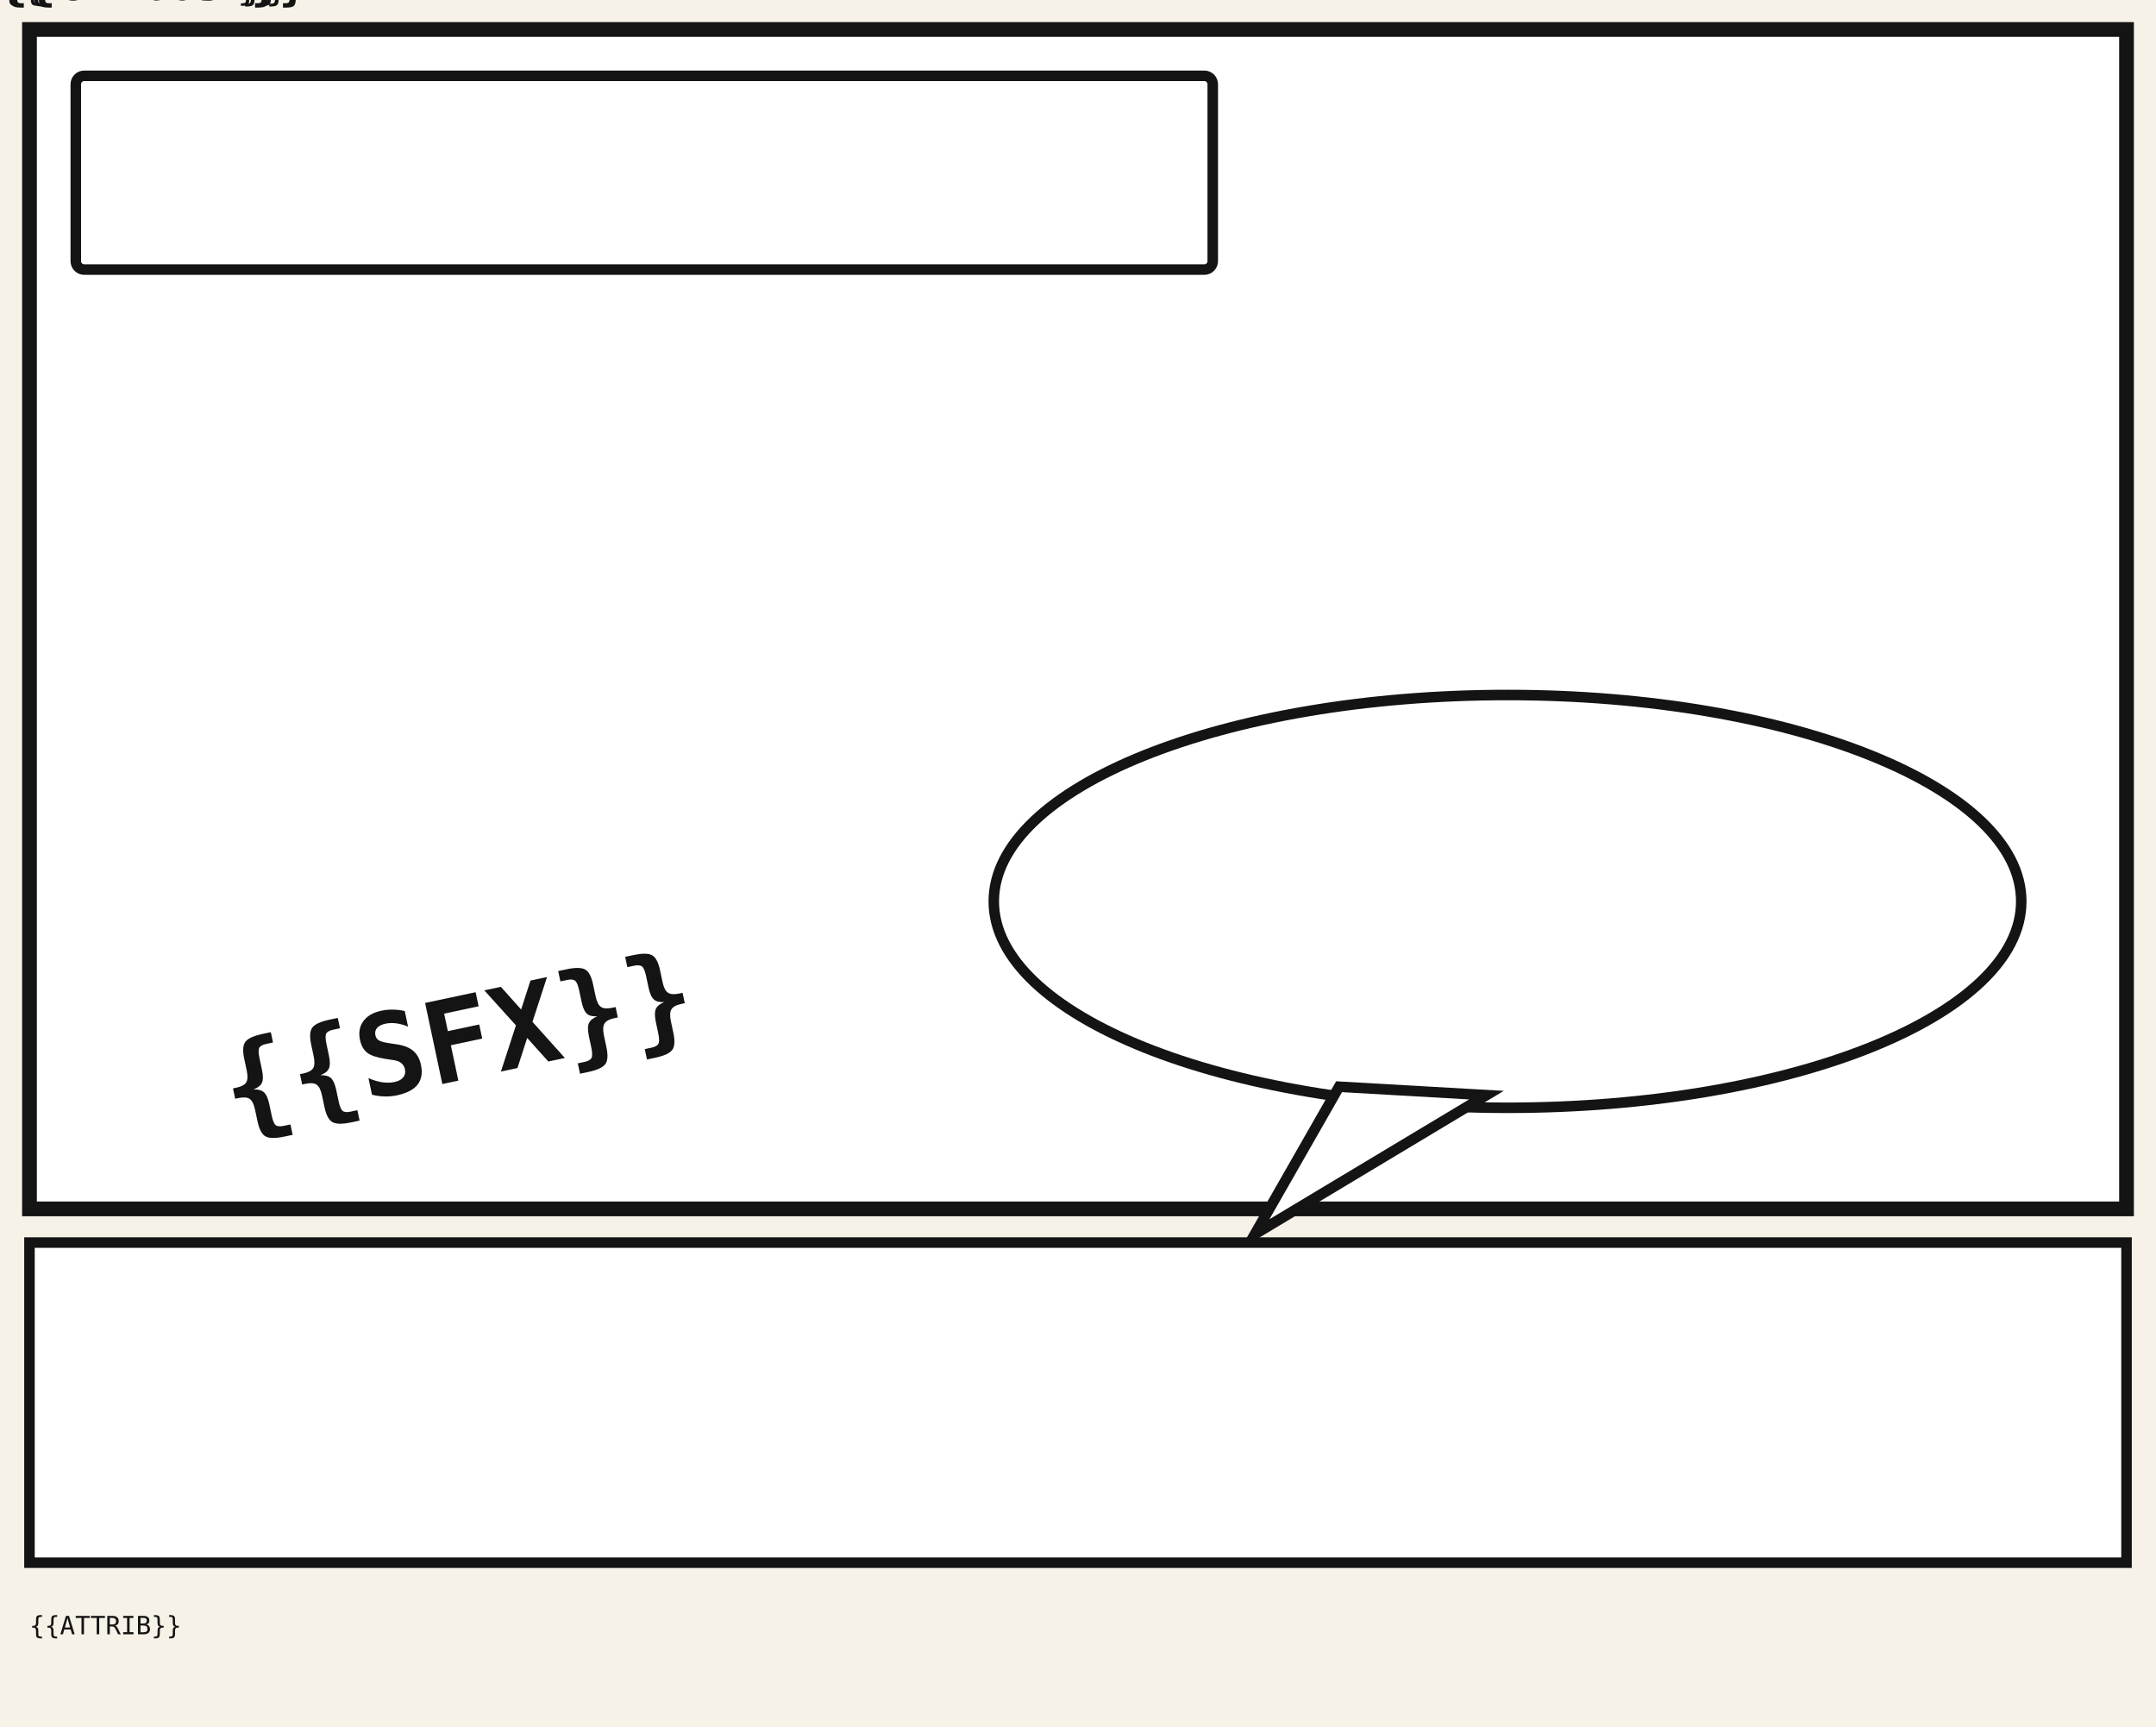
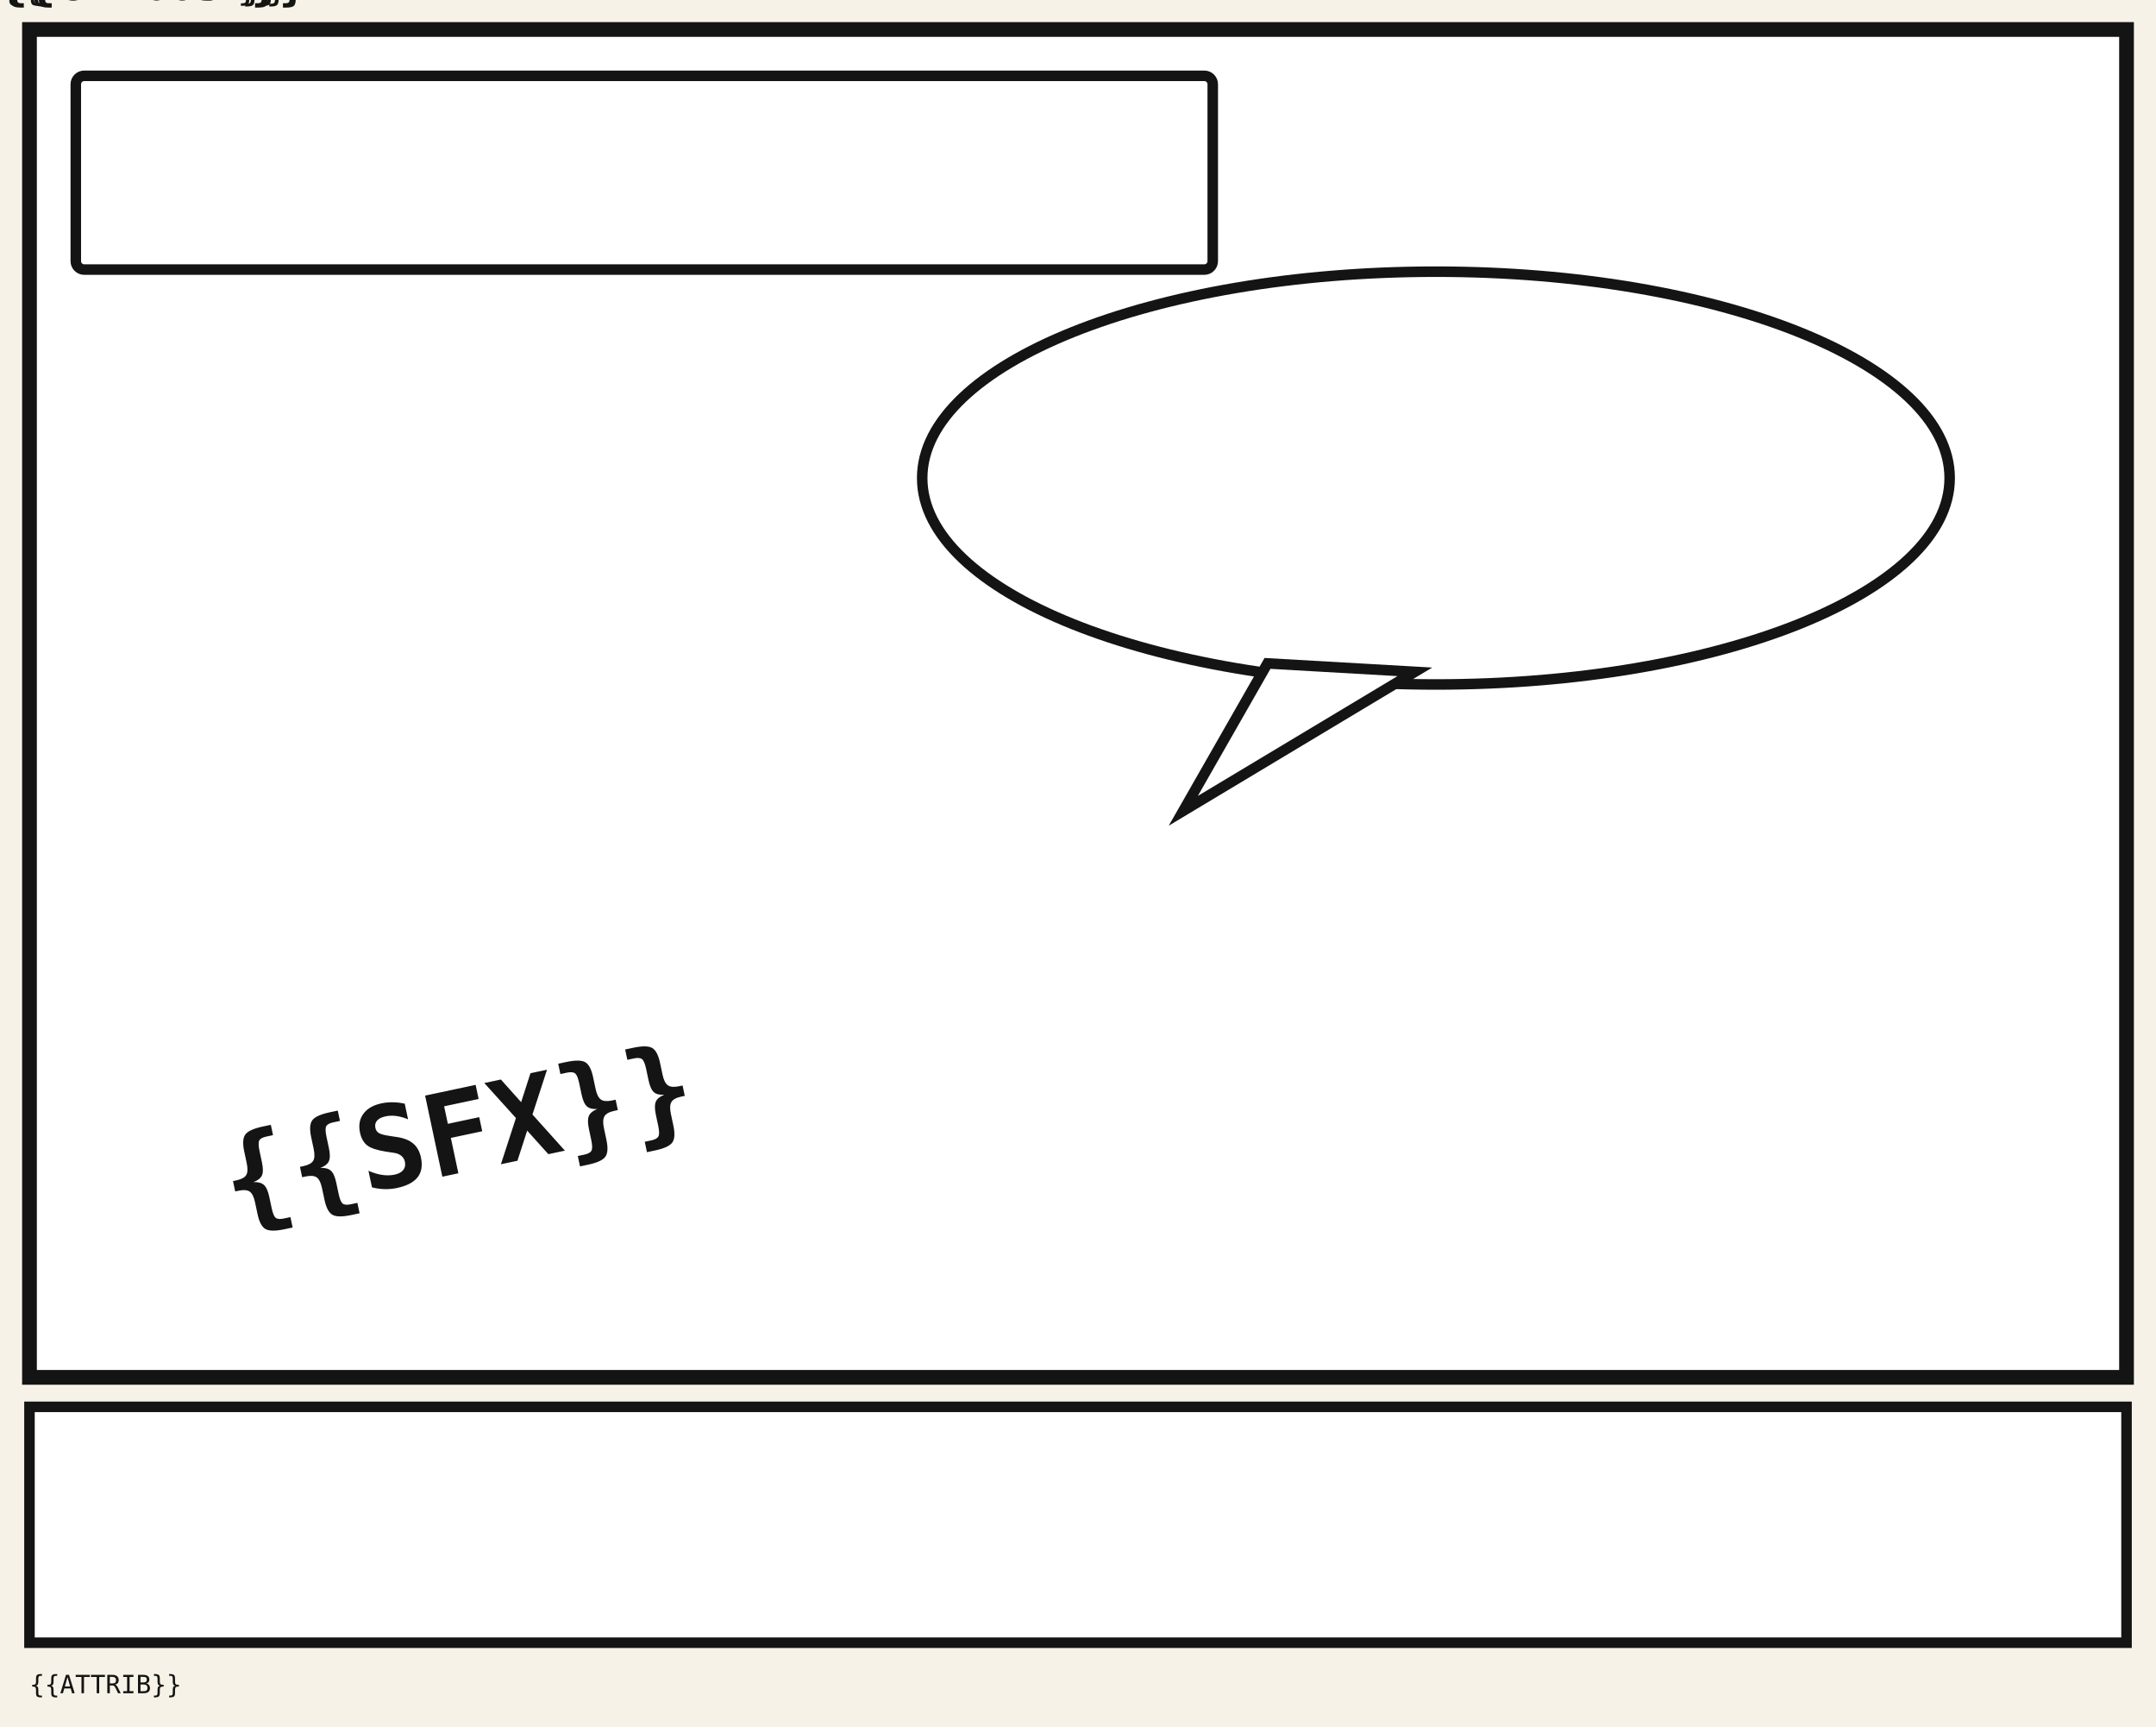
<svg xmlns="http://www.w3.org/2000/svg" width="1024" height="820" viewBox="0 0 1024 820">
  <rect width="1024" height="820" fill="#f7f2e7" />
-   <rect x="14" y="14" width="996" height="560" fill="#ffffff" stroke="#141414" stroke-width="7" />
+   <rect x="14" y="14" width="996" height="640" fill="#ffffff" stroke="#141414" stroke-width="7" />
{{IMAGE}}
  
  <rect x="36" y="36" width="540" height="92" rx="4" fill="#ffffff" stroke="#141414" stroke-width="5" />
  <text font-family="monospace" font-size="22" font-weight="bold" fill="#141414">
    {{CAPTION}}
  </text>
-   <ellipse cx="716" cy="428" rx="244" ry="98" fill="#ffffff" stroke="#141414" stroke-width="5" />
-   <polygon points="636,516 596,586 706,520" fill="#ffffff" stroke="#141414" stroke-width="5" />
+   <ellipse cx="682" cy="227" rx="244" ry="98" fill="#ffffff" stroke="#141414" stroke-width="5" />
+   <polygon points="602,315 562,385 672,319" fill="#ffffff" stroke="#141414" stroke-width="5" />
  <text font-family="monospace" font-size="19" fill="#141414">
    {{DIALOGUE}}
  </text>
-   <text x="110" y="536" font-family="monospace" font-size="54" font-weight="bold" fill="#141414" transform="rotate(-12 110 536)">{{SFX}}</text>
-   <rect x="14" y="590" width="996" height="152" fill="#ffffff" stroke="#141414" stroke-width="5" />
+   <text x="110" y="580" font-family="monospace" font-size="54" font-weight="bold" fill="#141414" transform="rotate(-12 110 580)">{{SFX}}</text>
+   <rect x="14" y="668" width="996" height="112" fill="#ffffff" stroke="#141414" stroke-width="5" />
  <text font-family="monospace" font-size="17" fill="#141414">
    {{NARRATIVE}}
  </text>
-   <text x="14" y="776" font-family="monospace" font-size="12" fill="#141414">{{ATTRIB}}</text>
+   <text x="14" y="804" font-family="monospace" font-size="12" fill="#141414">{{ATTRIB}}</text>
</svg>
